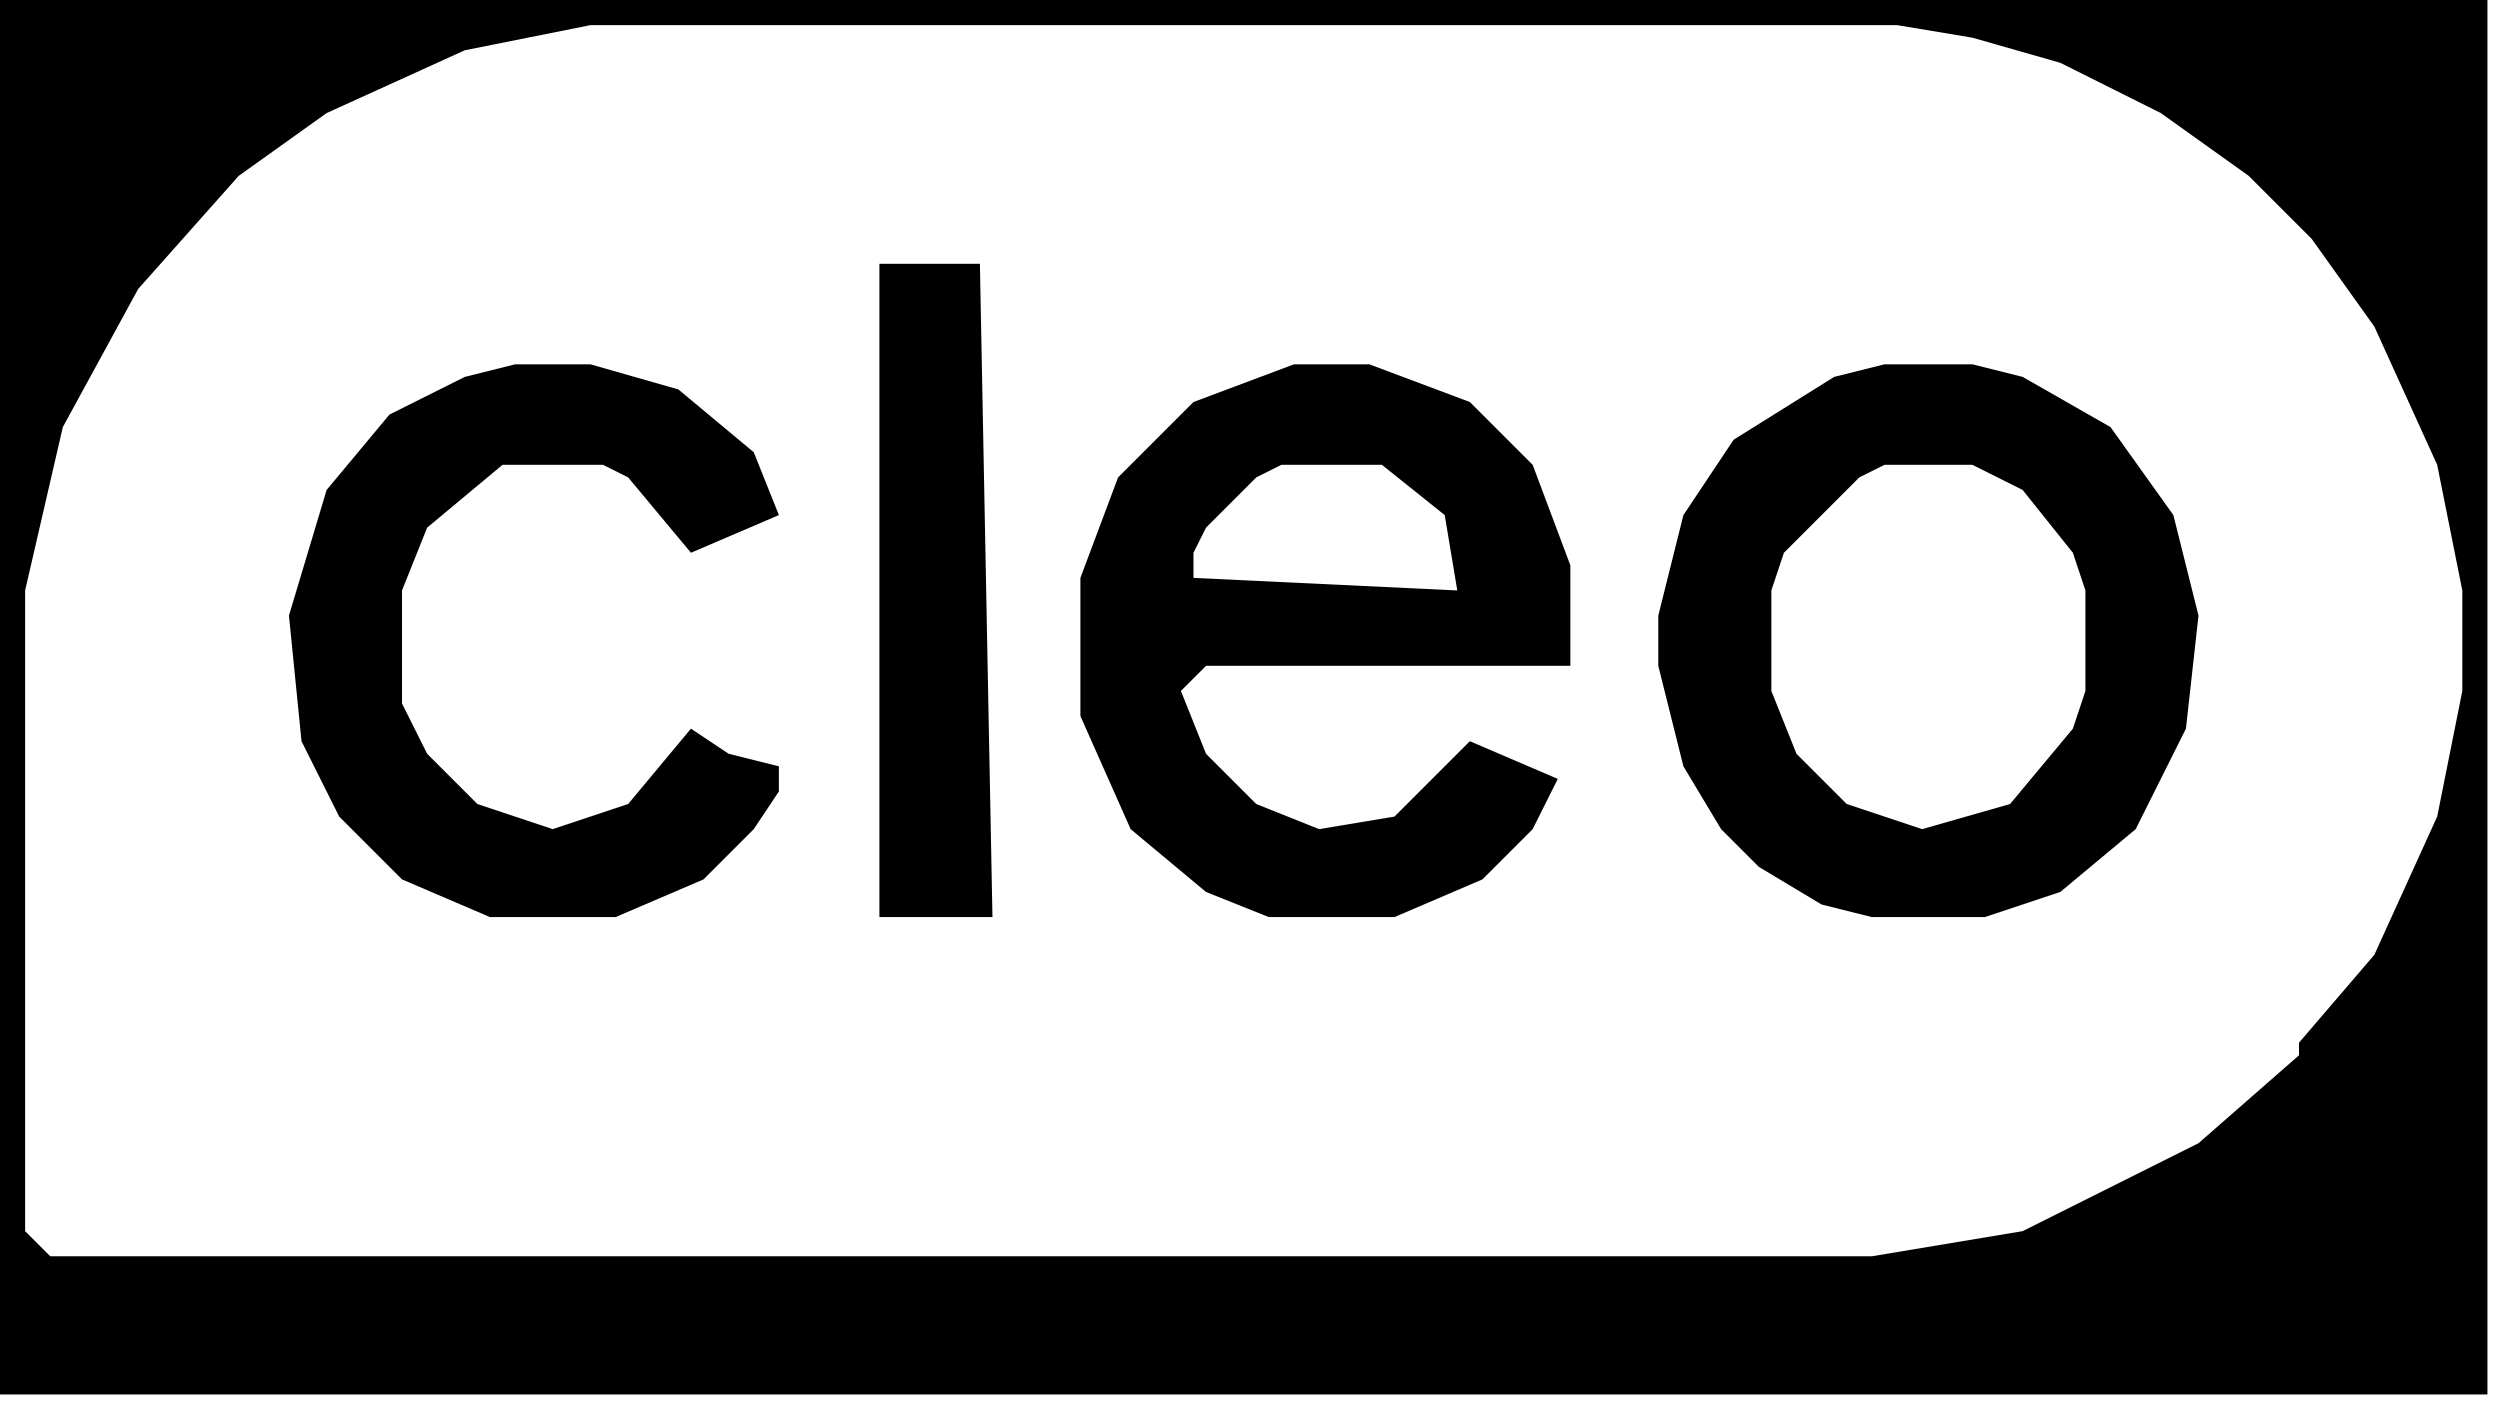
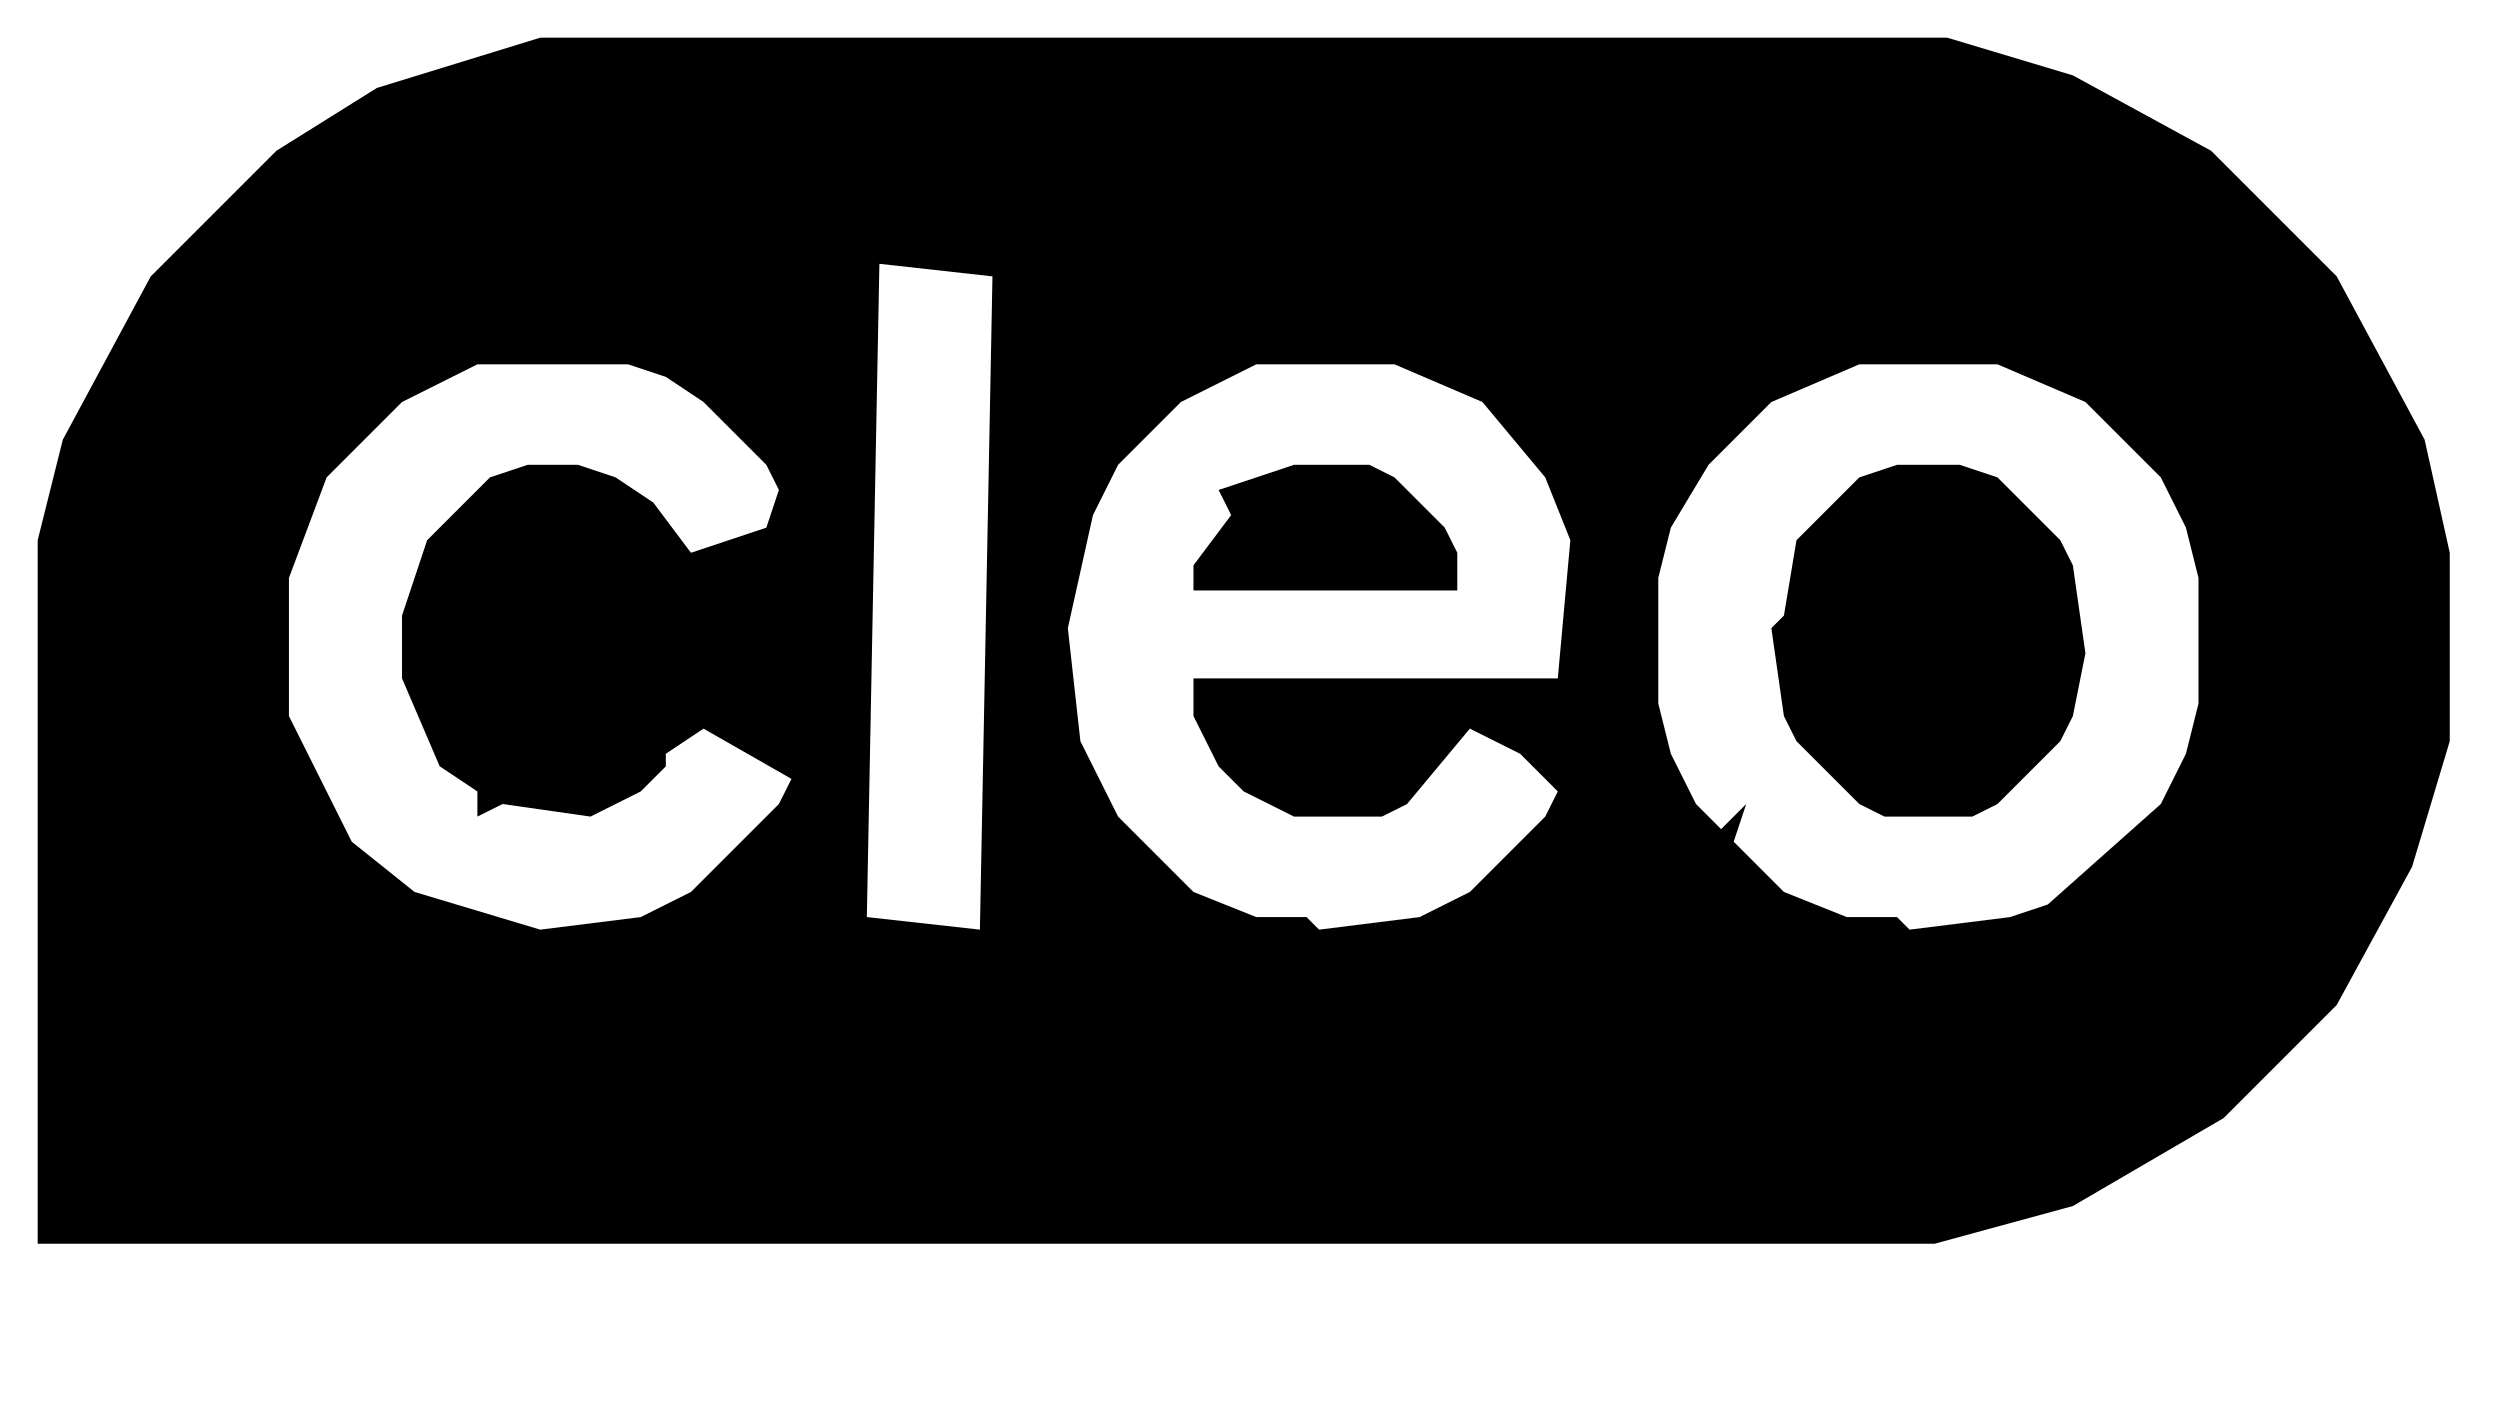
<svg xmlns="http://www.w3.org/2000/svg" viewBox="0 0 199 112">
-   <path fill="currentColor" fill-rule="evenodd" d="m150 29-4 1-8 5-4 6-2 8v4l2 8 3 5 3 3 5 3 4 1h9l6-2 6-5 4-8 1-9-2-8-5-7-7-4-4-1Zm7 8 4 2 4 5 1 3v8l-1 3-5 6-7 2-6-2-4-4-2-5v-8l1-3 6-6 2-1Zm-54-8-8 3-6 6-3 8v11l4 9 6 5 5 2h10l7-3 4-4 2-4-7-3-6 6-6 1-5-2-4-4-2-5 2-2h29v-8l-3-8-5-5-8-3Zm-8 15 1-2 4-4 2-1h8l5 4 1 6-21-1ZM41 29l-4 1-6 3-5 6-3 10 1 10 3 6 5 5 7 3h10l7-3 4-4 2-3v-2l-4-1-3-2-5 6-6 2-6-2-4-4-2-4v-9l2-5 6-5h8l2 1 5 6 7-3-2-5-6-5-7-2Zm29-8v52h9l-1-52ZM0 0v111h198V0Zm2 98V47l3-13 6-11 8-9 7-5 11-5 10-2h104l6 1 7 2 8 4 7 5 5 5 5 7 5 11 2 10v8l-2 10-5 11-6 7v1l-8 7-14 7-12 2H4Z" />
+   <path fill="currentColor" fill-rule="evenodd" d="m151 37-3 1-5 5-1 6-1 1 1 7 1 2 5 5 2 1h7l2-1 5-5 1-2 1-5-1-7-1-2-5-5-3-1Zm-56 8v2h21v-3l-1-2-4-4-2-1h-6l-6 2 1 2ZM3 99h151l11-3 12-7 9-9 6-11 3-10V44l-2-9-7-13-10-10-11-6-10-3H43L30 7l-8 5-10 10-7 13-2 8Zm145-70h11l7 3 6 6 2 4 1 4v10l-1 4-2 4-9 8-3 1-8 1-1-1h-4l-5-2-4-4 1-3-2 2-2-2-2-4-1-4V46l1-4 3-5 5-5Zm-48 0h11l7 3 5 6 2 5-1 11H95v3l2 4 2 2 4 2h7l2-1 5-6 4 2 3 3-1 2-6 6-4 2-8 1-1-1h-4l-5-2-6-6-3-6-1-9 2-9 2-4 5-5Zm-62 0h12l3 1 3 2 5 5 1 2-1 3-6 2-3-4-3-2-3-1h-4l-3 1-5 5-2 6v5l3 7 3 2v2l2-1 7 1 4-2 2-2v-1l3-2 7 4-1 2-7 7-4 2-8 1-10-3-5-4-5-10V46l3-8 6-6Zm32-8 9 1-1 52-9-1Z" />
</svg>
